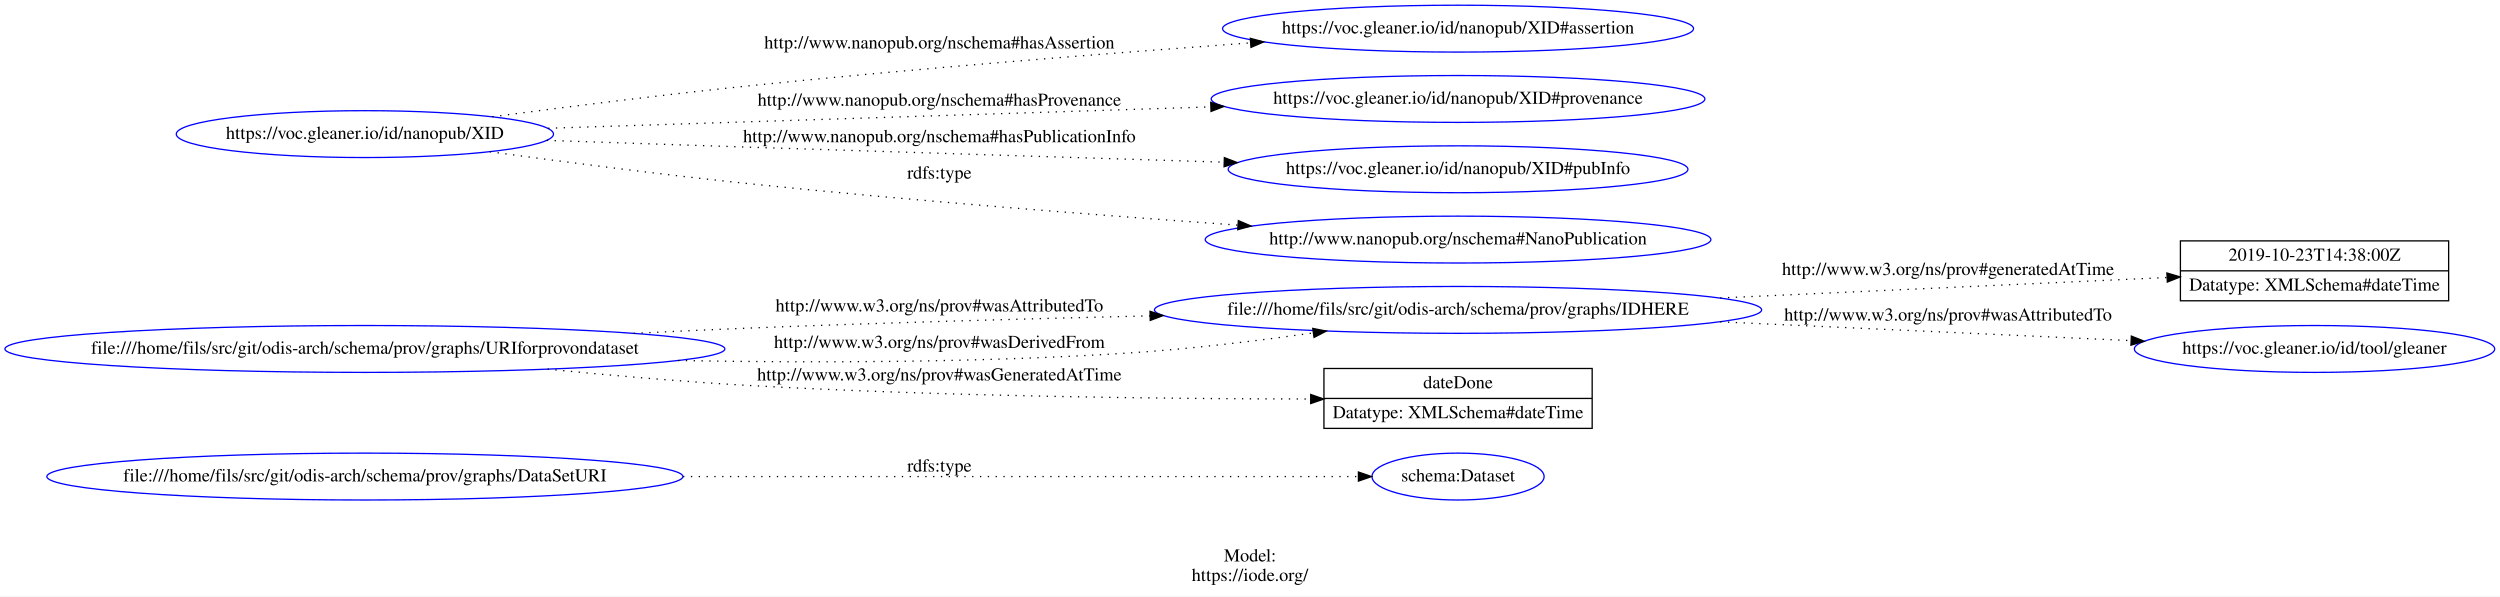
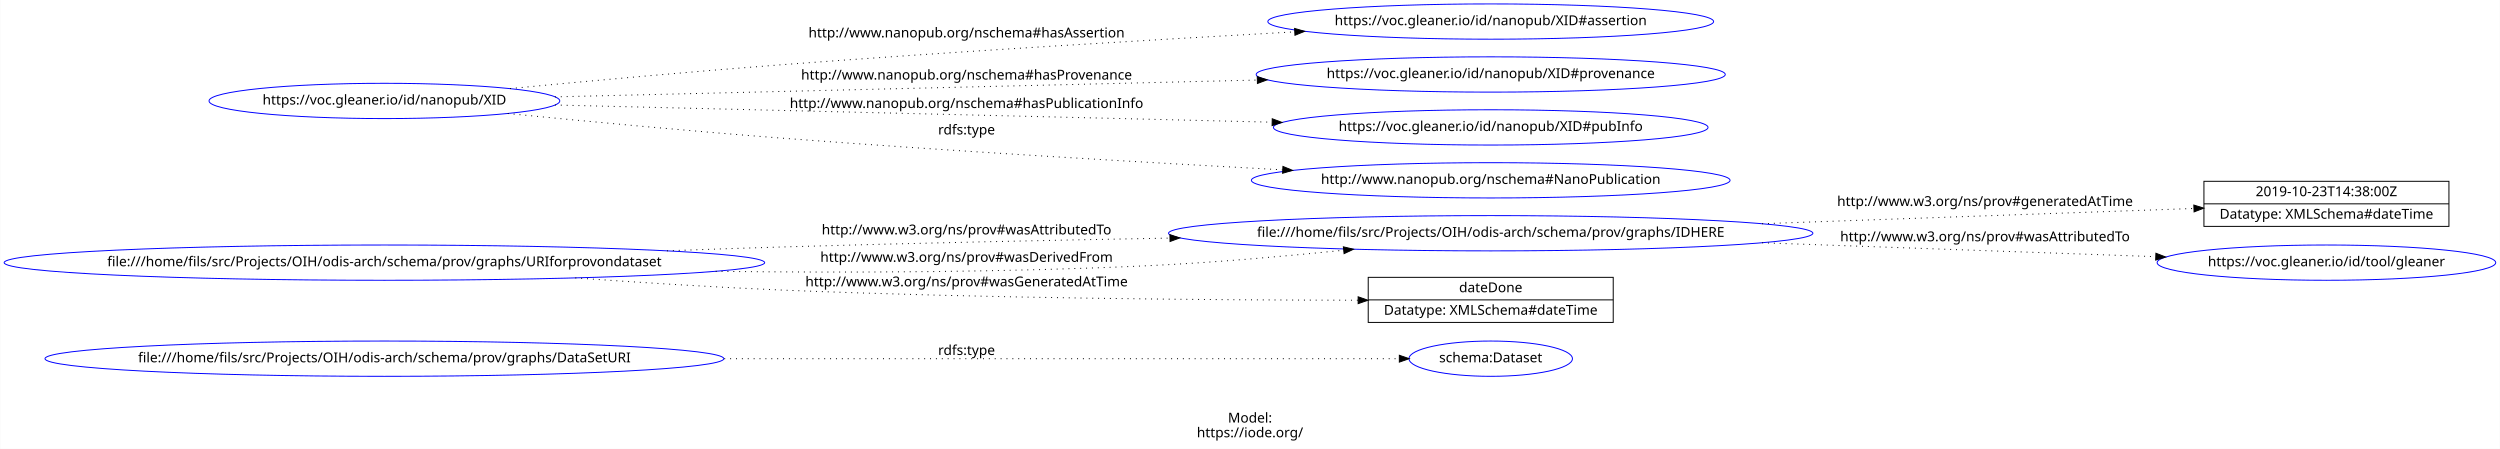
- <svg xmlns="http://www.w3.org/2000/svg" width="1920pt" height="458pt" viewBox="0.00 0.00 1919.99 458.00">
+ <svg xmlns="http://www.w3.org/2000/svg" width="2551pt" height="458pt" viewBox="0.00 0.00 2550.54 458.00">
  <g id="graph0" class="graph" transform="scale(1 1) rotate(0) translate(4 454)">
-     <polygon fill="white" stroke="transparent" points="-4,4 -4,-454 1915.99,-454 1915.99,4 -4,4" />
-     <text text-anchor="middle" x="955.99" y="-22.8" font-family="Times,serif" font-size="14.00">Model:</text>
-     <text text-anchor="middle" x="955.99" y="-7.8" font-family="Times,serif" font-size="14.00">https://iode.org/</text>
+     <polygon fill="white" stroke="transparent" points="-4,4 -4,-454 2546.54,-454 2546.54,4 -4,4" />
+     <text text-anchor="middle" x="1271.27" y="-22.8" font-family="Times-Roman" font-size="14.00">Model:</text>
+     <text text-anchor="middle" x="1271.27" y="-7.8" font-family="Times-Roman" font-size="14.00">https://iode.org/</text>
    <g id="node1" class="node">
-       <ellipse fill="none" stroke="blue" cx="276.23" cy="-88" rx="244.26" ry="18" />
-       <text text-anchor="middle" x="276.23" y="-84.3" font-family="Times,serif" font-size="14.00">file:///home/fils/src/git/odis-arch/schema/prov/graphs/DataSetURI</text>
+       <ellipse fill="none" stroke="blue" cx="388.02" cy="-88" rx="346.34" ry="18" />
+       <text text-anchor="middle" x="388.02" y="-84.3" font-family="Times-Roman" font-size="14.00">file:///home/fils/src/Projects/OIH/odis-arch/schema/prov/graphs/DataSetURI</text>
    </g>
    <g id="node2" class="node">
-       <ellipse fill="none" stroke="blue" cx="1115.78" cy="-88" rx="66.09" ry="18" />
-       <text text-anchor="middle" x="1115.78" y="-84.3" font-family="Times,serif" font-size="14.00">schema:Dataset</text>
+       <ellipse fill="none" stroke="blue" cx="1516.9" cy="-88" rx="83.39" ry="18" />
+       <text text-anchor="middle" x="1516.9" y="-84.3" font-family="Times-Roman" font-size="14.00">schema:Dataset</text>
    </g>
    <g id="edge1" class="edge">
-       <path fill="none" stroke="black" stroke-dasharray="1,5" d="M520.61,-88C696.66,-88 923.18,-88 1039.09,-88" />
-       <polygon fill="black" stroke="black" points="1039.27,-91.5 1049.27,-88 1039.27,-84.5 1039.27,-91.5" />
-       <text text-anchor="middle" x="717.45" y="-91.8" font-family="Times,serif" font-size="14.00">rdfs:type</text>
+       <path fill="none" stroke="black" stroke-dasharray="1,5" d="M734.78,-88C973.84,-88 1274.69,-88 1423.63,-88" />
+       <polygon fill="black" stroke="black" points="1423.65,-91.5 1433.65,-88 1423.65,-84.5 1423.65,-91.5" />
+       <text text-anchor="middle" x="982.03" y="-91.8" font-family="Times-Roman" font-size="14.00">rdfs:type</text>
    </g>
    <g id="node3" class="node">
-       <ellipse fill="none" stroke="blue" cx="1115.78" cy="-216" rx="233.16" ry="18" />
-       <text text-anchor="middle" x="1115.78" y="-212.3" font-family="Times,serif" font-size="14.00">file:///home/fils/src/git/odis-arch/schema/prov/graphs/IDHERE</text>
+       <ellipse fill="none" stroke="blue" cx="1516.9" cy="-216" rx="328.74" ry="18" />
+       <text text-anchor="middle" x="1516.9" y="-212.3" font-family="Times-Roman" font-size="14.00">file:///home/fils/src/Projects/OIH/odis-arch/schema/prov/graphs/IDHERE</text>
    </g>
    <g id="node4" class="node">
-       <polygon fill="none" stroke="black" points="1670.55,-223 1670.55,-269 1876.55,-269 1876.55,-223 1670.55,-223" />
-       <text text-anchor="middle" x="1773.55" y="-253.8" font-family="Times,serif" font-size="14.00">2019-10-23T14:38:00Z</text>
-       <polyline fill="none" stroke="black" points="1670.55,-246 1876.55,-246 " />
-       <text text-anchor="middle" x="1773.55" y="-230.8" font-family="Times,serif" font-size="14.00">Datatype: XMLSchema#dateTime</text>
+       <polygon fill="none" stroke="black" points="2244.66,-223 2244.66,-269 2494.66,-269 2494.66,-223 2244.66,-223" />
+       <text text-anchor="middle" x="2369.66" y="-253.8" font-family="Times-Roman" font-size="14.00">2019-10-23T14:38:00Z</text>
+       <polyline fill="none" stroke="black" points="2244.66,-246 2494.66,-246 " />
+       <text text-anchor="middle" x="2369.66" y="-230.8" font-family="Times-Roman" font-size="14.00">Datatype: XMLSchema#dateTime</text>
    </g>
    <g id="edge2" class="edge">
-       <path fill="none" stroke="black" stroke-dasharray="1,5" d="M1317.1,-225.16C1429.75,-230.32 1566.22,-236.56 1660.23,-240.86" />
-       <polygon fill="black" stroke="black" points="1660.18,-244.36 1670.33,-241.32 1660.5,-237.37 1660.18,-244.36" />
-       <text text-anchor="middle" x="1492.11" y="-242.8" font-family="Times,serif" font-size="14.00">http://www.w3.org/ns/prov#generatedAtTime</text>
+       <path fill="none" stroke="black" stroke-dasharray="1,5" d="M1793.82,-225.73C1941.41,-230.93 2116.49,-237.11 2234.33,-241.26" />
+       <polygon fill="black" stroke="black" points="2234.36,-244.77 2244.48,-241.62 2234.61,-237.77 2234.36,-244.77" />
+       <text text-anchor="middle" x="2021.27" y="-243.8" font-family="Times-Roman" font-size="14.00">http://www.w3.org/ns/prov#generatedAtTime</text>
    </g>
    <g id="node5" class="node">
-       <ellipse fill="none" stroke="blue" cx="1773.55" cy="-186" rx="138.38" ry="18" />
-       <text text-anchor="middle" x="1773.55" y="-182.3" font-family="Times,serif" font-size="14.00">https://voc.gleaner.io/id/tool/gleaner</text>
+       <ellipse fill="none" stroke="blue" cx="2369.66" cy="-186" rx="172.77" ry="18" />
+       <text text-anchor="middle" x="2369.66" y="-182.3" font-family="Times-Roman" font-size="14.00">https://voc.gleaner.io/id/tool/gleaner</text>
    </g>
    <g id="edge3" class="edge">
-       <path fill="none" stroke="black" stroke-dasharray="1,5" d="M1317.1,-206.84C1419.11,-202.17 1540.65,-196.61 1632.5,-192.41" />
-       <polygon fill="black" stroke="black" points="1632.88,-195.89 1642.71,-191.94 1632.56,-188.9 1632.88,-195.89" />
-       <text text-anchor="middle" x="1492.11" y="-207.8" font-family="Times,serif" font-size="14.00">http://www.w3.org/ns/prov#wasAttributedTo</text>
+       <path fill="none" stroke="black" stroke-dasharray="1,5" d="M1793.82,-206.27C1925.83,-201.62 2079.84,-196.18 2195.21,-192.12" />
+       <polygon fill="black" stroke="black" points="2195.67,-195.6 2205.54,-191.75 2195.43,-188.61 2195.67,-195.6" />
+       <text text-anchor="middle" x="2021.27" y="-207.8" font-family="Times-Roman" font-size="14.00">http://www.w3.org/ns/prov#wasAttributedTo</text>
    </g>
    <g id="node6" class="node">
-       <ellipse fill="none" stroke="blue" cx="276.23" cy="-186" rx="276.45" ry="18" />
-       <text text-anchor="middle" x="276.23" y="-182.3" font-family="Times,serif" font-size="14.00">file:///home/fils/src/git/odis-arch/schema/prov/graphs/URIforprovondataset</text>
+       <ellipse fill="none" stroke="blue" cx="388.02" cy="-186" rx="388.03" ry="18" />
+       <text text-anchor="middle" x="388.02" y="-182.3" font-family="Times-Roman" font-size="14.00">file:///home/fils/src/Projects/OIH/odis-arch/schema/prov/graphs/URIforprovondataset</text>
    </g>
    <g id="edge4" class="edge">
-       <path fill="none" stroke="black" stroke-dasharray="1,5" d="M482.66,-197.96C512.11,-199.46 542.05,-200.86 570.45,-202 671.6,-206.06 783.37,-209.17 879.18,-211.42" />
-       <polygon fill="black" stroke="black" points="879.21,-214.92 889.29,-211.66 879.38,-207.92 879.21,-214.92" />
-       <text text-anchor="middle" x="717.45" y="-214.8" font-family="Times,serif" font-size="14.00">http://www.w3.org/ns/prov#wasAttributedTo</text>
+       <path fill="none" stroke="black" stroke-dasharray="1,5" d="M676.35,-198.07C715.88,-199.52 755.96,-200.88 794.03,-202 923.34,-205.81 1065.71,-208.82 1189.6,-211.06" />
+       <polygon fill="black" stroke="black" points="1189.56,-214.56 1199.62,-211.24 1189.69,-207.56 1189.56,-214.56" />
+       <text text-anchor="middle" x="982.03" y="-214.8" font-family="Times-Roman" font-size="14.00">http://www.w3.org/ns/prov#wasAttributedTo</text>
    </g>
    <g id="edge5" class="edge">
-       <path fill="none" stroke="black" stroke-dasharray="1,5" d="M516.74,-177.14C623.31,-175.16 750.26,-175.51 864.45,-183 910.51,-186.02 961.03,-192.14 1004.55,-198.3" />
-       <polygon fill="black" stroke="black" points="1004.19,-201.78 1014.59,-199.74 1005.19,-194.85 1004.19,-201.78" />
-       <text text-anchor="middle" x="717.45" y="-186.8" font-family="Times,serif" font-size="14.00">http://www.w3.org/ns/prov#wasDerivedFrom</text>
+       <path fill="none" stroke="black" stroke-dasharray="1,5" d="M726.04,-177.14C863.77,-175.49 1024.6,-176.08 1170.03,-183 1234.67,-186.08 1305.87,-192.37 1366.78,-198.64" />
+       <polygon fill="black" stroke="black" points="1366.55,-202.14 1376.86,-199.69 1367.27,-195.18 1366.55,-202.14" />
+       <text text-anchor="middle" x="982.03" y="-186.8" font-family="Times-Roman" font-size="14.00">http://www.w3.org/ns/prov#wasDerivedFrom</text>
    </g>
    <g id="node7" class="node">
-       <polygon fill="none" stroke="black" points="1012.78,-125 1012.78,-171 1218.78,-171 1218.78,-125 1012.78,-125" />
-       <text text-anchor="middle" x="1115.78" y="-155.8" font-family="Times,serif" font-size="14.00">dateDone</text>
-       <polyline fill="none" stroke="black" points="1012.78,-148 1218.78,-148 " />
-       <text text-anchor="middle" x="1115.78" y="-132.8" font-family="Times,serif" font-size="14.00">Datatype: XMLSchema#dateTime</text>
+       <polygon fill="none" stroke="black" points="1391.9,-125 1391.9,-171 1641.9,-171 1641.9,-125 1391.9,-125" />
+       <text text-anchor="middle" x="1516.9" y="-155.8" font-family="Times-Roman" font-size="14.00">dateDone</text>
+       <polyline fill="none" stroke="black" points="1391.9,-148 1641.9,-148 " />
+       <text text-anchor="middle" x="1516.9" y="-132.8" font-family="Times-Roman" font-size="14.00">Datatype: XMLSchema#dateTime</text>
    </g>
    <g id="edge6" class="edge">
-       <path fill="none" stroke="black" stroke-dasharray="1,5" d="M416.52,-170.49C465.16,-165.66 520.16,-160.86 570.45,-158 719.72,-149.51 892.36,-147.7 1002.49,-147.55" />
-       <polygon fill="black" stroke="black" points="1002.62,-151.05 1012.61,-147.54 1002.61,-144.05 1002.62,-151.05" />
-       <text text-anchor="middle" x="717.45" y="-161.8" font-family="Times,serif" font-size="14.00">http://www.w3.org/ns/prov#wasGeneratedAtTime</text>
+       <path fill="none" stroke="black" stroke-dasharray="1,5" d="M582.8,-170.42C649.68,-165.62 725.11,-160.86 794.03,-158 998.72,-149.51 1236.31,-147.79 1381.34,-147.65" />
+       <polygon fill="black" stroke="black" points="1381.62,-151.15 1391.62,-147.64 1381.62,-144.15 1381.62,-151.15" />
+       <text text-anchor="middle" x="982.03" y="-161.8" font-family="Times-Roman" font-size="14.00">http://www.w3.org/ns/prov#wasGeneratedAtTime</text>
    </g>
    <g id="node8" class="node">
-       <ellipse fill="none" stroke="blue" cx="276.23" cy="-351" rx="144.87" ry="18" />
-       <text text-anchor="middle" x="276.23" y="-347.3" font-family="Times,serif" font-size="14.00">https://voc.gleaner.io/id/nanopub/XID</text>
+       <ellipse fill="none" stroke="blue" cx="388.02" cy="-351" rx="178.97" ry="18" />
+       <text text-anchor="middle" x="388.02" y="-347.3" font-family="Times-Roman" font-size="14.00">https://voc.gleaner.io/id/nanopub/XID</text>
    </g>
    <g id="node9" class="node">
-       <ellipse fill="none" stroke="blue" cx="1115.78" cy="-432" rx="180.87" ry="18" />
-       <text text-anchor="middle" x="1115.78" y="-428.3" font-family="Times,serif" font-size="14.00">https://voc.gleaner.io/id/nanopub/XID#assertion</text>
+       <ellipse fill="none" stroke="blue" cx="1516.9" cy="-432" rx="227.46" ry="18" />
+       <text text-anchor="middle" x="1516.9" y="-428.3" font-family="Times-Roman" font-size="14.00">https://voc.gleaner.io/id/nanopub/XID#assertion</text>
    </g>
    <g id="edge7" class="edge">
-       <path fill="none" stroke="black" stroke-dasharray="1,5" d="M374.17,-364.34C431.24,-371.92 504.87,-381.21 570.45,-388 700.2,-401.42 847.7,-413.13 956.4,-421.08" />
-       <polygon fill="black" stroke="black" points="956.24,-424.58 966.47,-421.82 956.75,-417.6 956.24,-424.58" />
-       <text text-anchor="middle" x="717.45" y="-416.8" font-family="Times,serif" font-size="14.00">http://www.nanopub.org/nschema#hasAssertion</text>
+       <path fill="none" stroke="black" stroke-dasharray="1,5" d="M516.17,-363.61C595.92,-371.27 700.92,-380.91 794.03,-388 970.55,-401.44 1171.59,-413.42 1316.6,-421.47" />
+       <polygon fill="black" stroke="black" points="1316.77,-424.99 1326.95,-422.05 1317.16,-418 1316.77,-424.99" />
+       <text text-anchor="middle" x="982.03" y="-415.8" font-family="Times-Roman" font-size="14.00">http://www.nanopub.org/nschema#hasAssertion</text>
    </g>
    <g id="node10" class="node">
-       <ellipse fill="none" stroke="blue" cx="1115.78" cy="-378" rx="189.57" ry="18" />
-       <text text-anchor="middle" x="1115.78" y="-374.3" font-family="Times,serif" font-size="14.00">https://voc.gleaner.io/id/nanopub/XID#provenance</text>
+       <ellipse fill="none" stroke="blue" cx="1516.9" cy="-378" rx="239.36" ry="18" />
+       <text text-anchor="middle" x="1516.9" y="-374.3" font-family="Times-Roman" font-size="14.00">https://voc.gleaner.io/id/nanopub/XID#provenance</text>
    </g>
    <g id="edge8" class="edge">
-       <path fill="none" stroke="black" stroke-dasharray="1,5" d="M416.94,-355.5C556.3,-360 771.33,-366.93 925.86,-371.91" />
-       <polygon fill="black" stroke="black" points="925.84,-375.41 935.95,-372.24 926.07,-368.41 925.84,-375.41" />
-       <text text-anchor="middle" x="717.45" y="-372.8" font-family="Times,serif" font-size="14.00">http://www.nanopub.org/nschema#hasProvenance</text>
+       <path fill="none" stroke="black" stroke-dasharray="1,5" d="M562.01,-355.14C753.77,-359.74 1064.24,-367.18 1278.63,-372.31" />
+       <polygon fill="black" stroke="black" points="1278.68,-375.82 1288.76,-372.56 1278.85,-368.82 1278.68,-375.82" />
+       <text text-anchor="middle" x="982.03" y="-372.8" font-family="Times-Roman" font-size="14.00">http://www.nanopub.org/nschema#hasProvenance</text>
    </g>
    <g id="node11" class="node">
-       <ellipse fill="none" stroke="blue" cx="1115.78" cy="-324" rx="176.57" ry="18" />
-       <text text-anchor="middle" x="1115.78" y="-320.3" font-family="Times,serif" font-size="14.00">https://voc.gleaner.io/id/nanopub/XID#pubInfo</text>
+       <ellipse fill="none" stroke="blue" cx="1516.9" cy="-324" rx="221.76" ry="18" />
+       <text text-anchor="middle" x="1516.9" y="-320.3" font-family="Times-Roman" font-size="14.00">https://voc.gleaner.io/id/nanopub/XID#pubInfo</text>
    </g>
    <g id="edge9" class="edge">
-       <path fill="none" stroke="black" stroke-dasharray="1,5" d="M415.94,-346.19C464.78,-344.51 520.05,-342.65 570.45,-341 692.43,-337.02 829.8,-332.73 936.02,-329.45" />
-       <polygon fill="black" stroke="black" points="936.31,-332.95 946.2,-329.14 936.1,-325.95 936.31,-332.95" />
-       <text text-anchor="middle" x="717.45" y="-344.8" font-family="Times,serif" font-size="14.00">http://www.nanopub.org/nschema#hasPublicationInfo</text>
+       <path fill="none" stroke="black" stroke-dasharray="1,5" d="M562.01,-346.86C758.33,-342.15 1079.06,-334.47 1293.74,-329.32" />
+       <polygon fill="black" stroke="black" points="1293.97,-332.82 1303.88,-329.08 1293.8,-325.82 1293.97,-332.82" />
+       <text text-anchor="middle" x="982.03" y="-343.8" font-family="Times-Roman" font-size="14.00">http://www.nanopub.org/nschema#hasPublicationInfo</text>
    </g>
    <g id="node12" class="node">
-       <ellipse fill="none" stroke="blue" cx="1115.78" cy="-270" rx="194.17" ry="18" />
-       <text text-anchor="middle" x="1115.78" y="-266.3" font-family="Times,serif" font-size="14.00">http://www.nanopub.org/nschema#NanoPublication</text>
+       <ellipse fill="none" stroke="blue" cx="1516.9" cy="-270" rx="244.26" ry="18" />
+       <text text-anchor="middle" x="1516.9" y="-266.3" font-family="Times-Roman" font-size="14.00">http://www.nanopub.org/nschema#NanoPublication</text>
    </g>
    <g id="edge10" class="edge">
-       <path fill="none" stroke="black" stroke-dasharray="1,5" d="M372.17,-337.47C429.5,-329.61 504.08,-319.92 570.45,-313 696.4,-299.87 839.11,-288.74 946.8,-281.09" />
-       <polygon fill="black" stroke="black" points="947.06,-284.58 956.79,-280.38 946.56,-277.6 947.06,-284.58" />
-       <text text-anchor="middle" x="717.45" y="-316.8" font-family="Times,serif" font-size="14.00">rdfs:type</text>
+       <path fill="none" stroke="black" stroke-dasharray="1,5" d="M513.9,-338.18C593.92,-330.23 700.02,-320.21 794.03,-313 965.63,-299.84 1160.45,-288.45 1304.41,-280.7" />
+       <polygon fill="black" stroke="black" points="1304.89,-284.18 1314.69,-280.15 1304.51,-277.19 1304.89,-284.18" />
+       <text text-anchor="middle" x="982.03" y="-316.8" font-family="Times-Roman" font-size="14.00">rdfs:type</text>
    </g>
  </g>
</svg>
